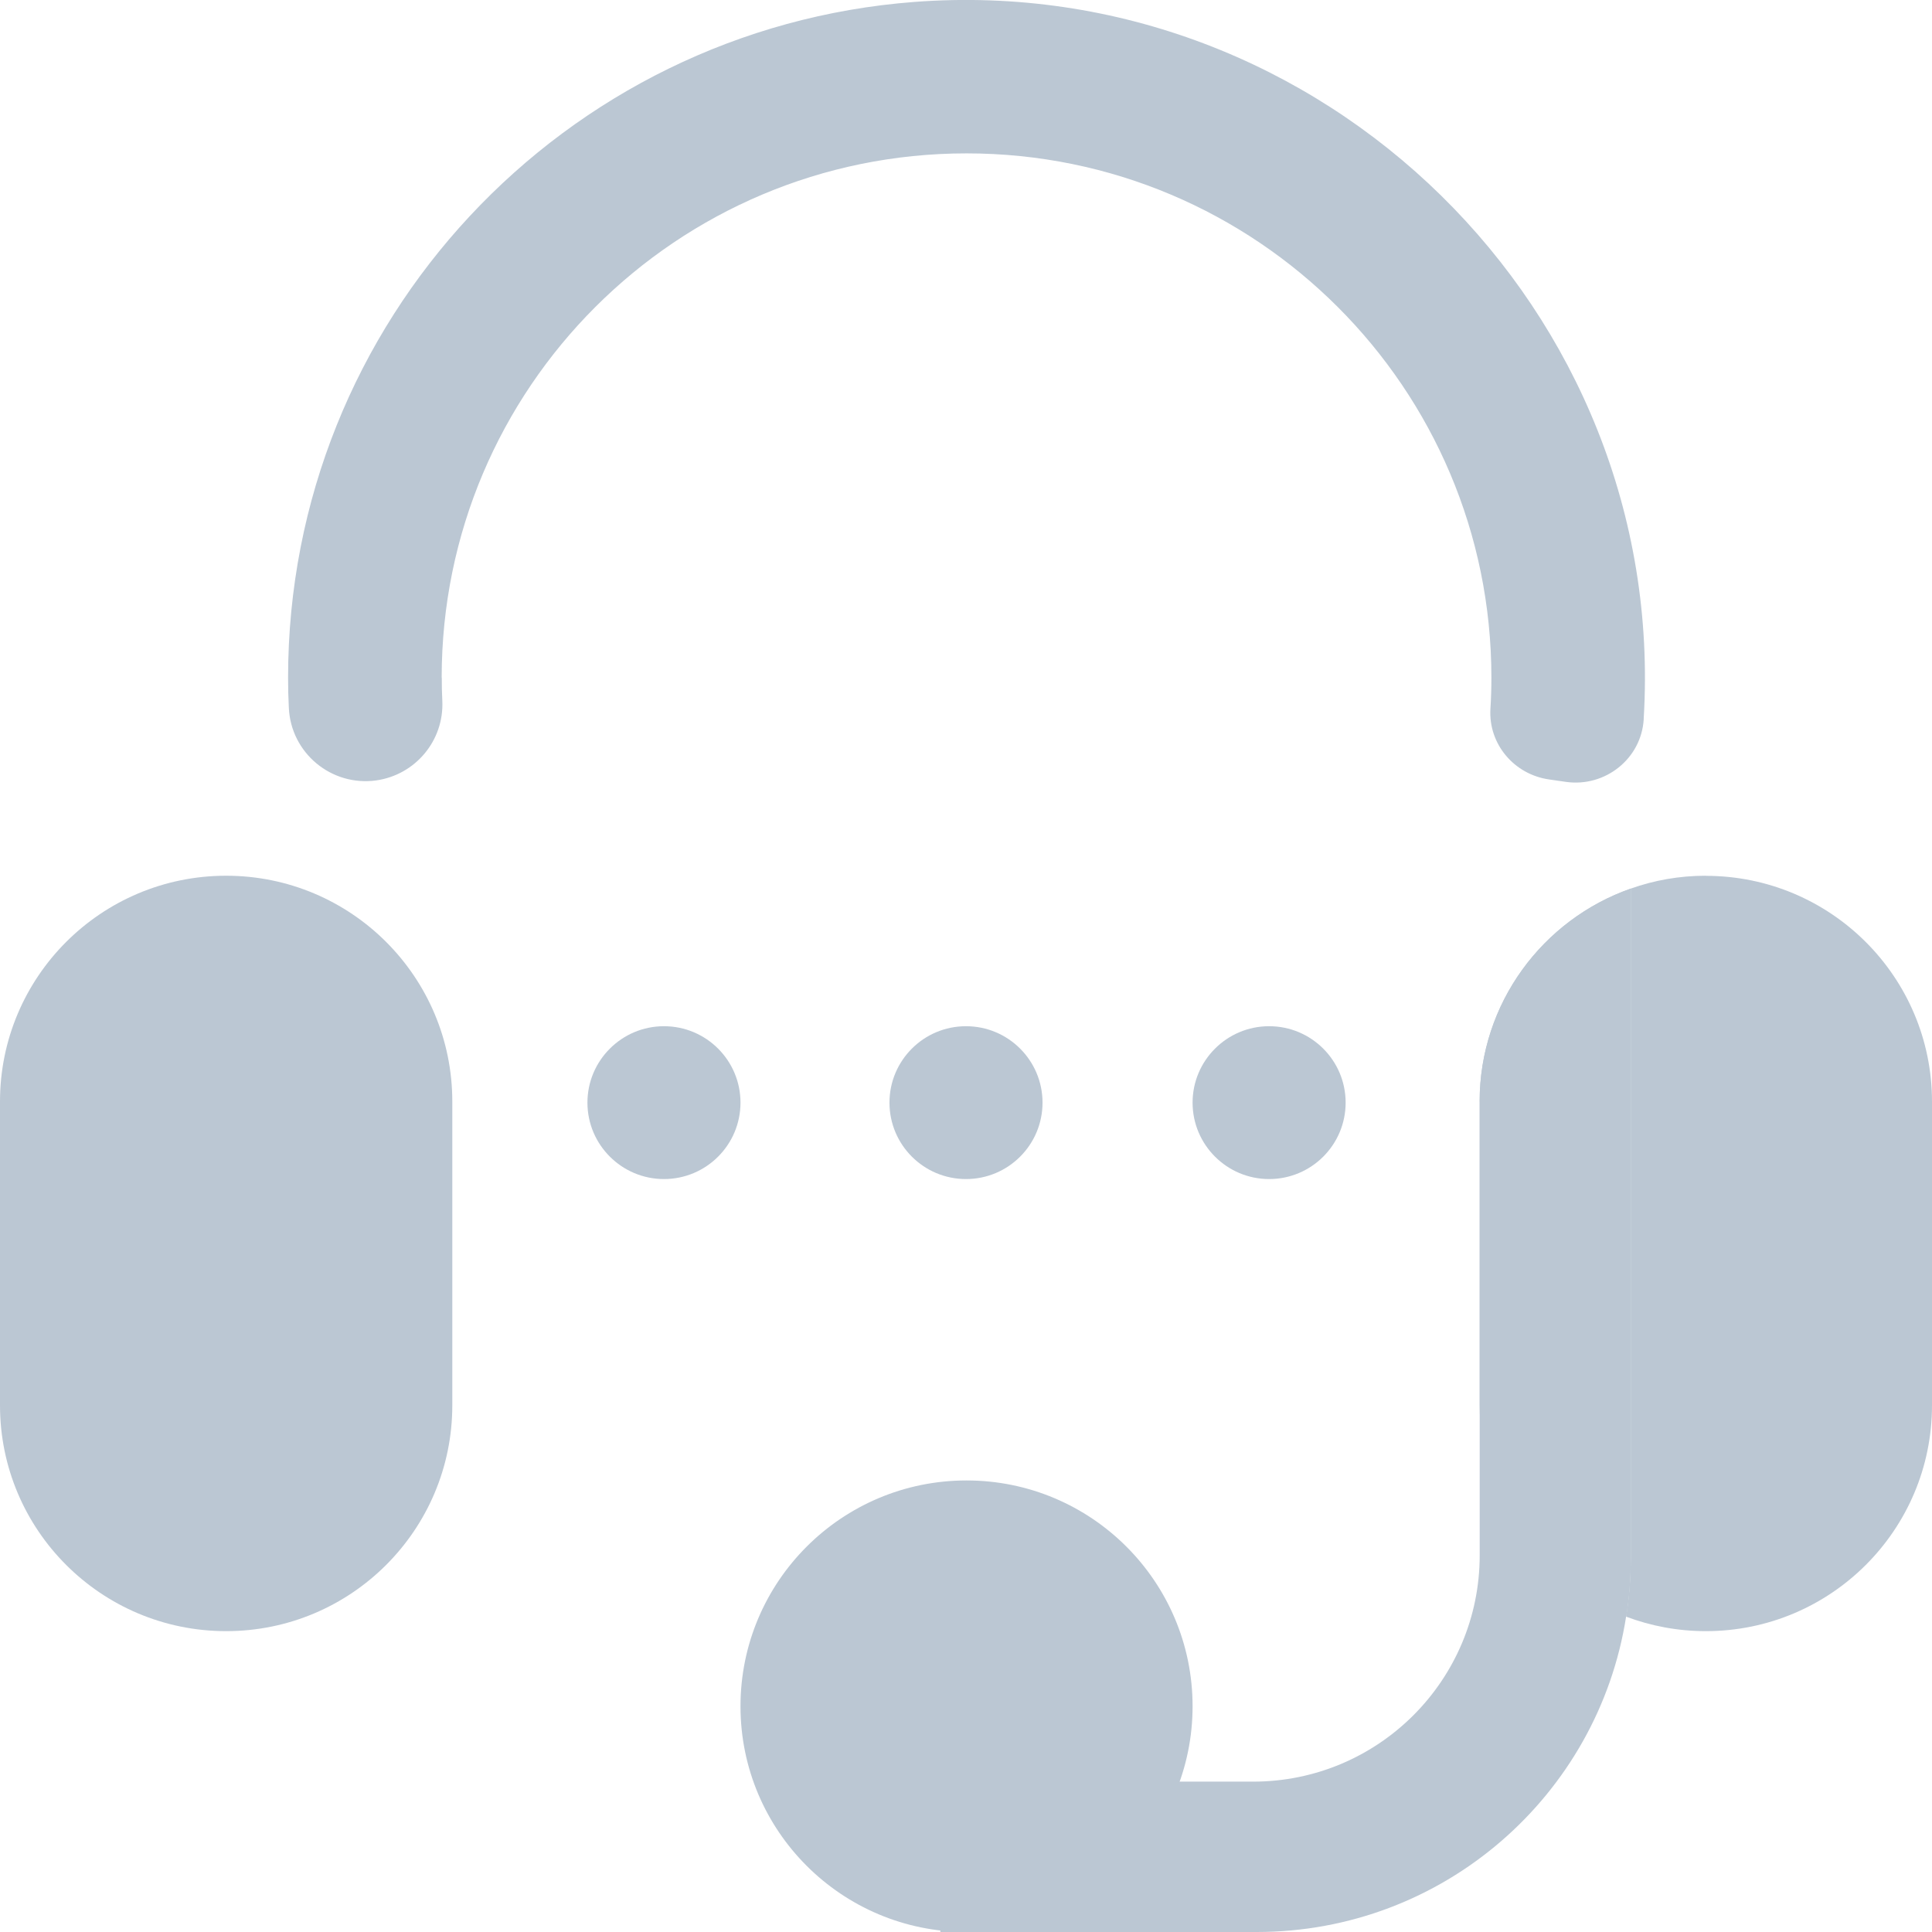
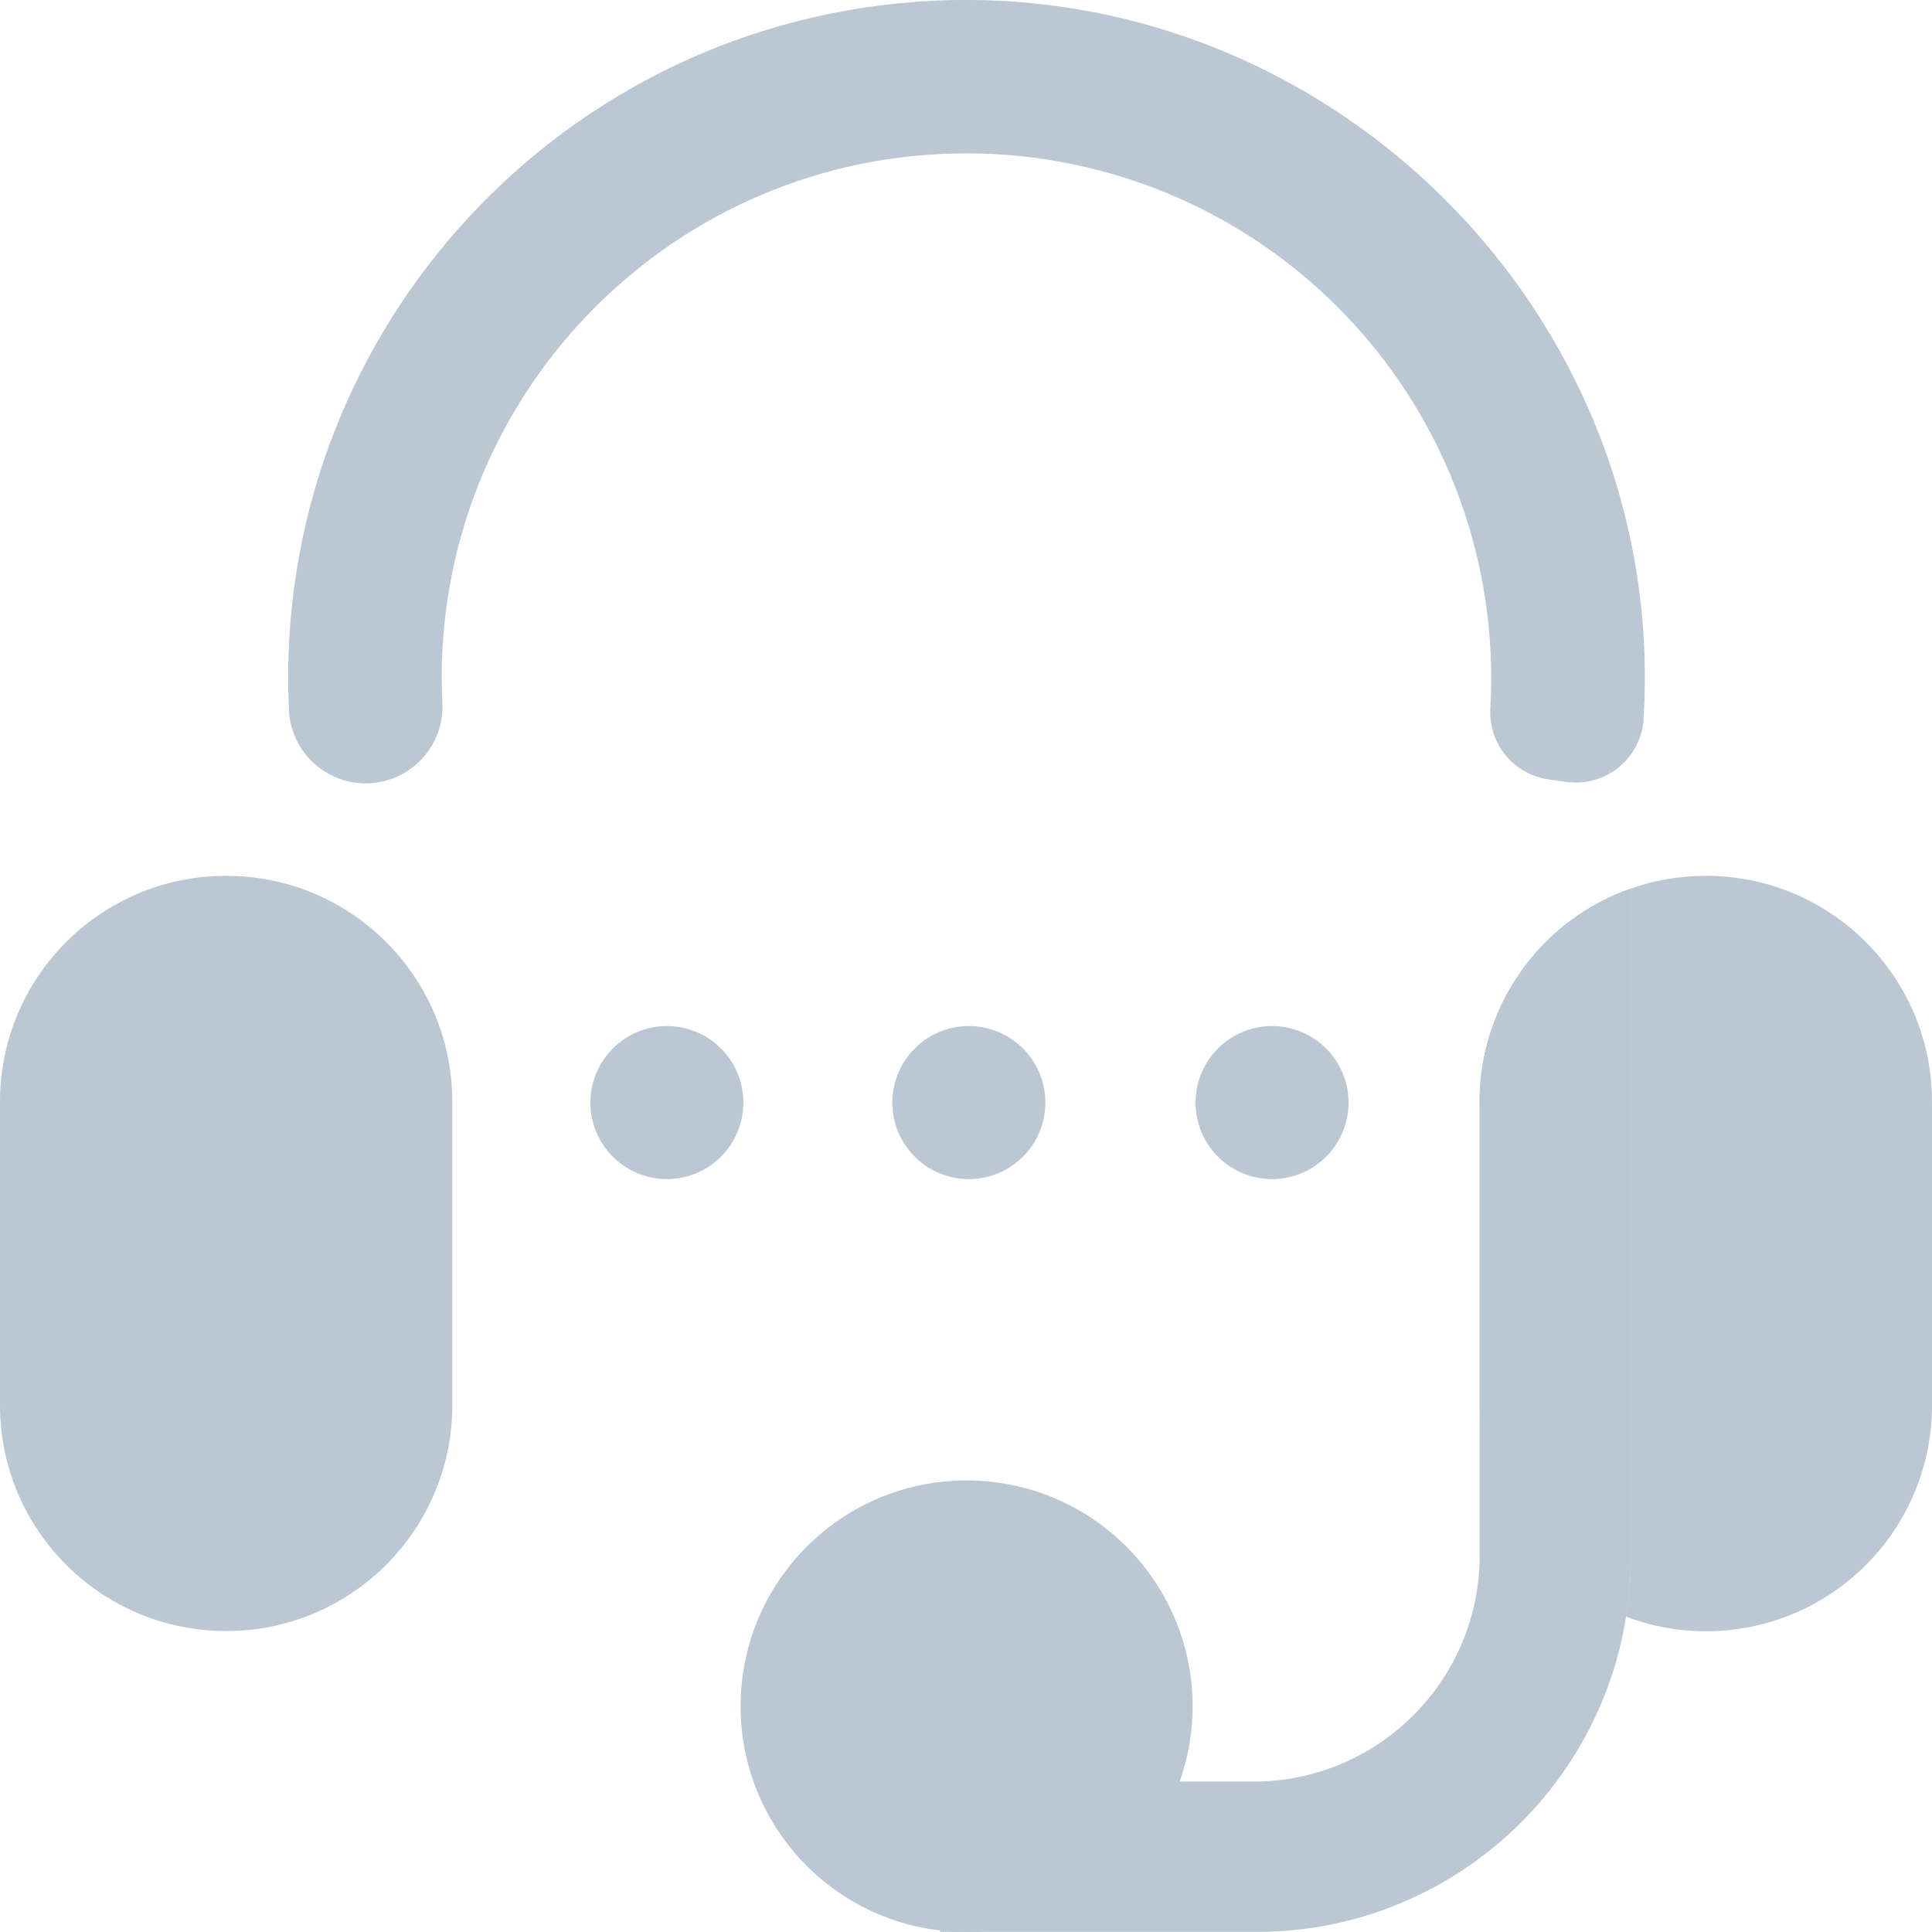
- <svg xmlns="http://www.w3.org/2000/svg" width="18" height="18" viewBox="0 0 18 18" fill="none">
-   <g id="Group 151">
-     <path id="Vector" d="M2.107 8.159H2.107C0.943 8.159 0 9.101 0 10.263V13.093C0 14.255 0.943 15.197 2.107 15.197H2.107C3.271 15.197 4.214 14.255 4.214 13.093V10.263C4.214 9.101 3.271 8.159 2.107 8.159Z" fill="#BBC7D3" />
-     <path id="Vector_2" d="M6.186 10.985C6.58 10.985 6.899 10.666 6.899 10.273C6.899 9.88 6.58 9.561 6.186 9.561C5.793 9.561 5.473 9.88 5.473 10.273C5.473 10.666 5.793 10.985 6.186 10.985Z" fill="#BBC7D3" />
-     <path id="Vector_3" d="M9 10.985C9.394 10.985 9.713 10.666 9.713 10.273C9.713 9.88 9.394 9.561 9 9.561C8.606 9.561 8.287 9.88 8.287 10.273C8.287 10.666 8.606 10.985 9 10.985Z" fill="#BBC7D3" />
-     <path id="Vector_4" d="M11.824 10.985C12.218 10.985 12.537 10.666 12.537 10.273C12.537 9.88 12.218 9.561 11.824 9.561C11.431 9.561 11.111 9.88 11.111 10.273C11.111 10.666 11.431 10.985 11.824 10.985Z" fill="#BBC7D3" />
-     <path id="Vector_5" d="M9.005 18C10.168 18 11.111 17.058 11.111 15.897C11.111 14.735 10.168 13.793 9.005 13.793C7.842 13.793 6.899 14.735 6.899 15.897C6.899 17.058 7.842 18 9.005 18Z" fill="#BBC7D3" />
-     <path id="Vector_6" d="M4.115 6.313C4.115 3.616 6.304 1.429 9.005 1.429C11.706 1.429 13.895 3.616 13.895 6.313C13.895 6.411 13.892 6.508 13.886 6.604C13.866 6.932 14.107 7.216 14.433 7.262L14.592 7.285C14.956 7.335 15.291 7.069 15.314 6.703C15.314 6.7 15.314 6.698 15.314 6.696C15.544 2.895 12.319 -0.271 8.518 0.018C5.255 0.267 2.684 2.99 2.684 6.313C2.684 6.407 2.686 6.5 2.691 6.593C2.709 7.015 3.087 7.329 3.505 7.271C3.871 7.219 4.138 6.899 4.121 6.53C4.117 6.458 4.116 6.386 4.116 6.313H4.115Z" fill="#BBC7D3" />
-     <path id="Vector_7" d="M15.893 8.159C15.647 8.159 15.412 8.201 15.193 8.279V14.52C15.193 14.704 15.178 14.886 15.15 15.062C15.381 15.149 15.631 15.197 15.893 15.197C17.056 15.197 18 14.255 18 13.093V10.264C18 9.102 17.056 8.16 15.893 8.16V8.159Z" fill="#BBC7D3" />
-     <path id="Vector_8" d="M15.193 8.279C14.374 8.567 13.786 9.347 13.786 10.263V13.093C13.786 13.994 14.354 14.762 15.151 15.062C15.179 14.886 15.193 14.704 15.193 14.52V8.279Z" fill="#BBC7D3" />
-     <path id="Vector_9" d="M13.786 10.263V14.49C13.786 15.655 12.841 16.599 11.675 16.599H8.761V18H11.708C13.448 18 14.89 16.727 15.15 15.062C15.178 14.886 15.193 14.704 15.193 14.52V8.279C14.373 8.567 13.785 9.347 13.785 10.263H13.786Z" fill="#BBC7D3" />
+ <svg xmlns="http://www.w3.org/2000/svg" width="18" height="18" fill="none">
+   <g fill="#BBC7D3">
+     <path d="M2.107 8.16A2.105 2.105 0 0 0 0 10.262v2.83c0 1.162.943 2.104 2.107 2.104a2.105 2.105 0 0 0 2.107-2.104v-2.83A2.105 2.105 0 0 0 2.107 8.16ZM6.186 10.985a.713.713 0 1 0 .001-1.425.713.713 0 0 0 0 1.425ZM9 10.985A.713.713 0 1 0 9 9.56a.713.713 0 0 0 0 1.425ZM11.824 10.985a.713.713 0 1 0 .001-1.425.713.713 0 0 0 0 1.425ZM9.005 18a2.105 2.105 0 0 0 2.106-2.103 2.105 2.105 0 0 0-2.106-2.104A2.105 2.105 0 0 0 6.9 15.897C6.9 17.058 7.842 18 9.005 18ZM4.115 6.313a4.887 4.887 0 0 1 4.89-4.884 4.887 4.887 0 0 1 4.88 5.175.631.631 0 0 0 .548.658l.16.023a.633.633 0 0 0 .72-.582v-.007c.231-3.8-2.994-6.967-6.795-6.678a6.317 6.317 0 0 0-5.827 6.575.716.716 0 1 0 1.43-.063 4.424 4.424 0 0 1-.005-.217ZM15.893 8.16c-.246 0-.48.041-.7.119v6.241c0 .184-.015.366-.043.542a2.105 2.105 0 0 0 2.85-1.97v-2.828a2.105 2.105 0 0 0-2.107-2.104Z" />
+     <path d="M15.193 8.279a2.105 2.105 0 0 0-1.407 1.984v2.83c0 .901.568 1.67 1.365 1.969.028-.176.042-.358.042-.542V8.279Z" />
+     <path d="M13.786 10.263v4.227a2.11 2.11 0 0 1-2.11 2.109H8.76v1.4h2.947a3.483 3.483 0 0 0 3.485-3.479V8.279a2.105 2.105 0 0 0-1.408 1.984h.001Z" />
  </g>
</svg>
